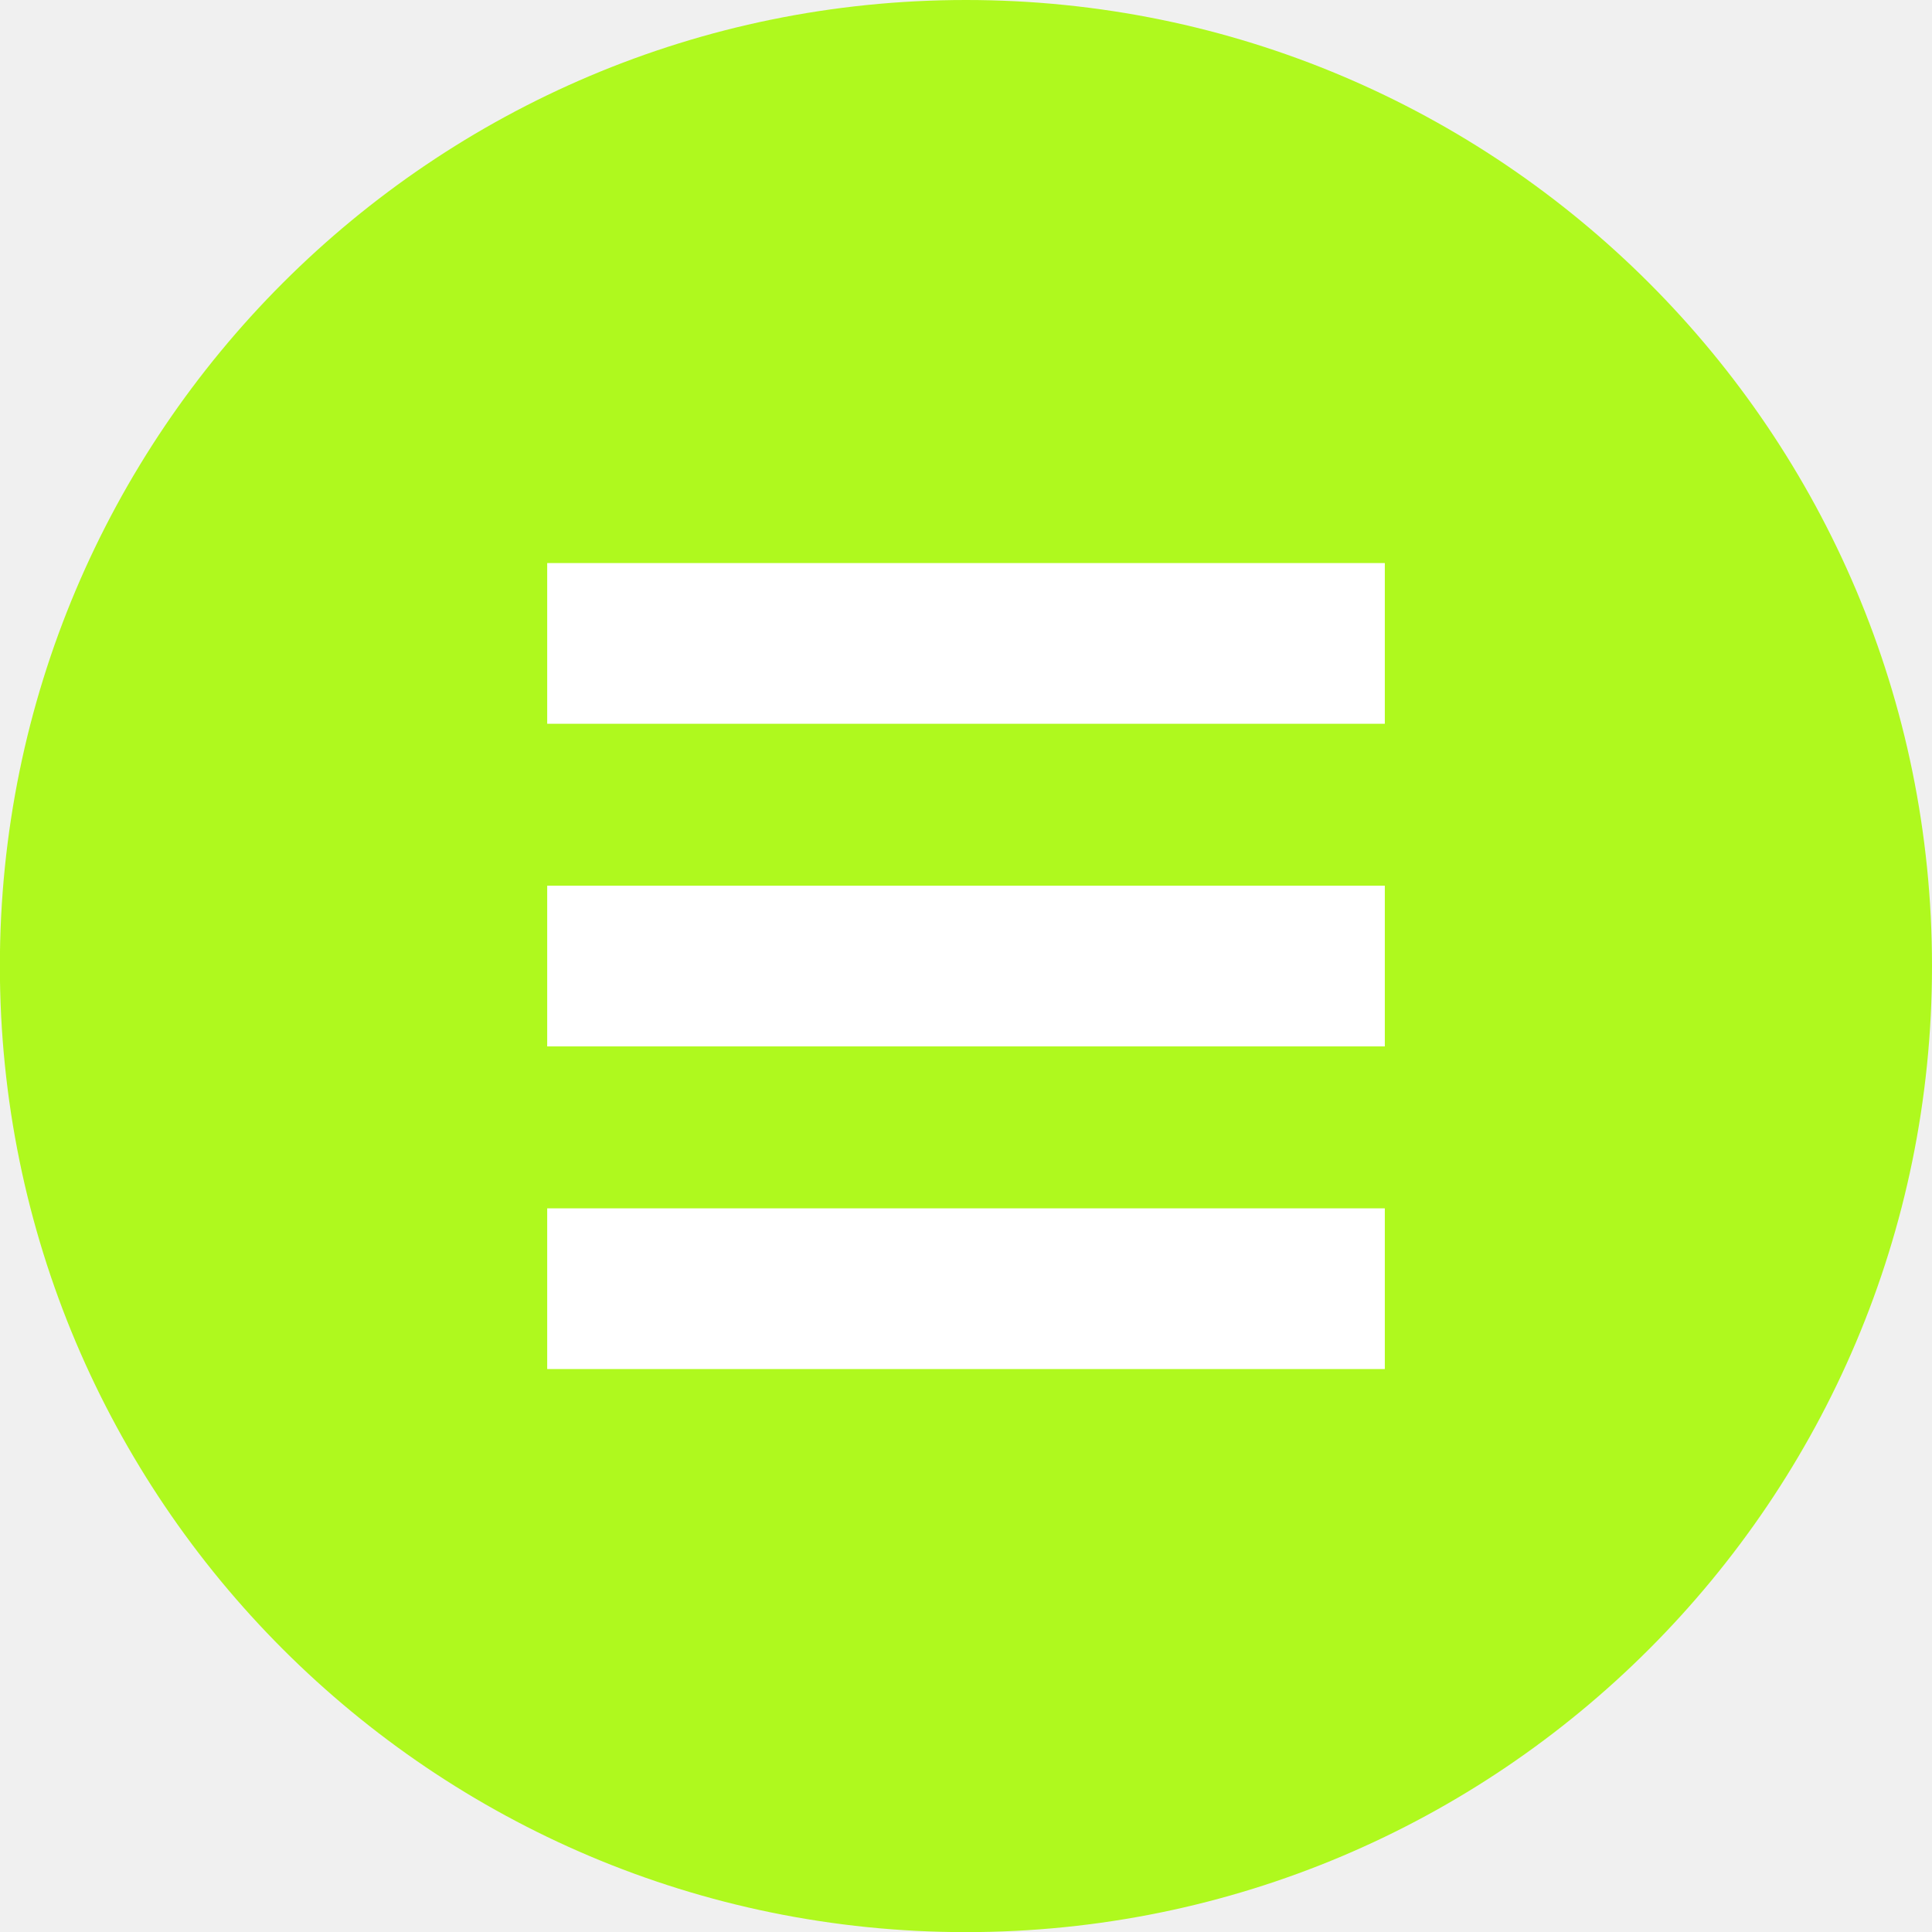
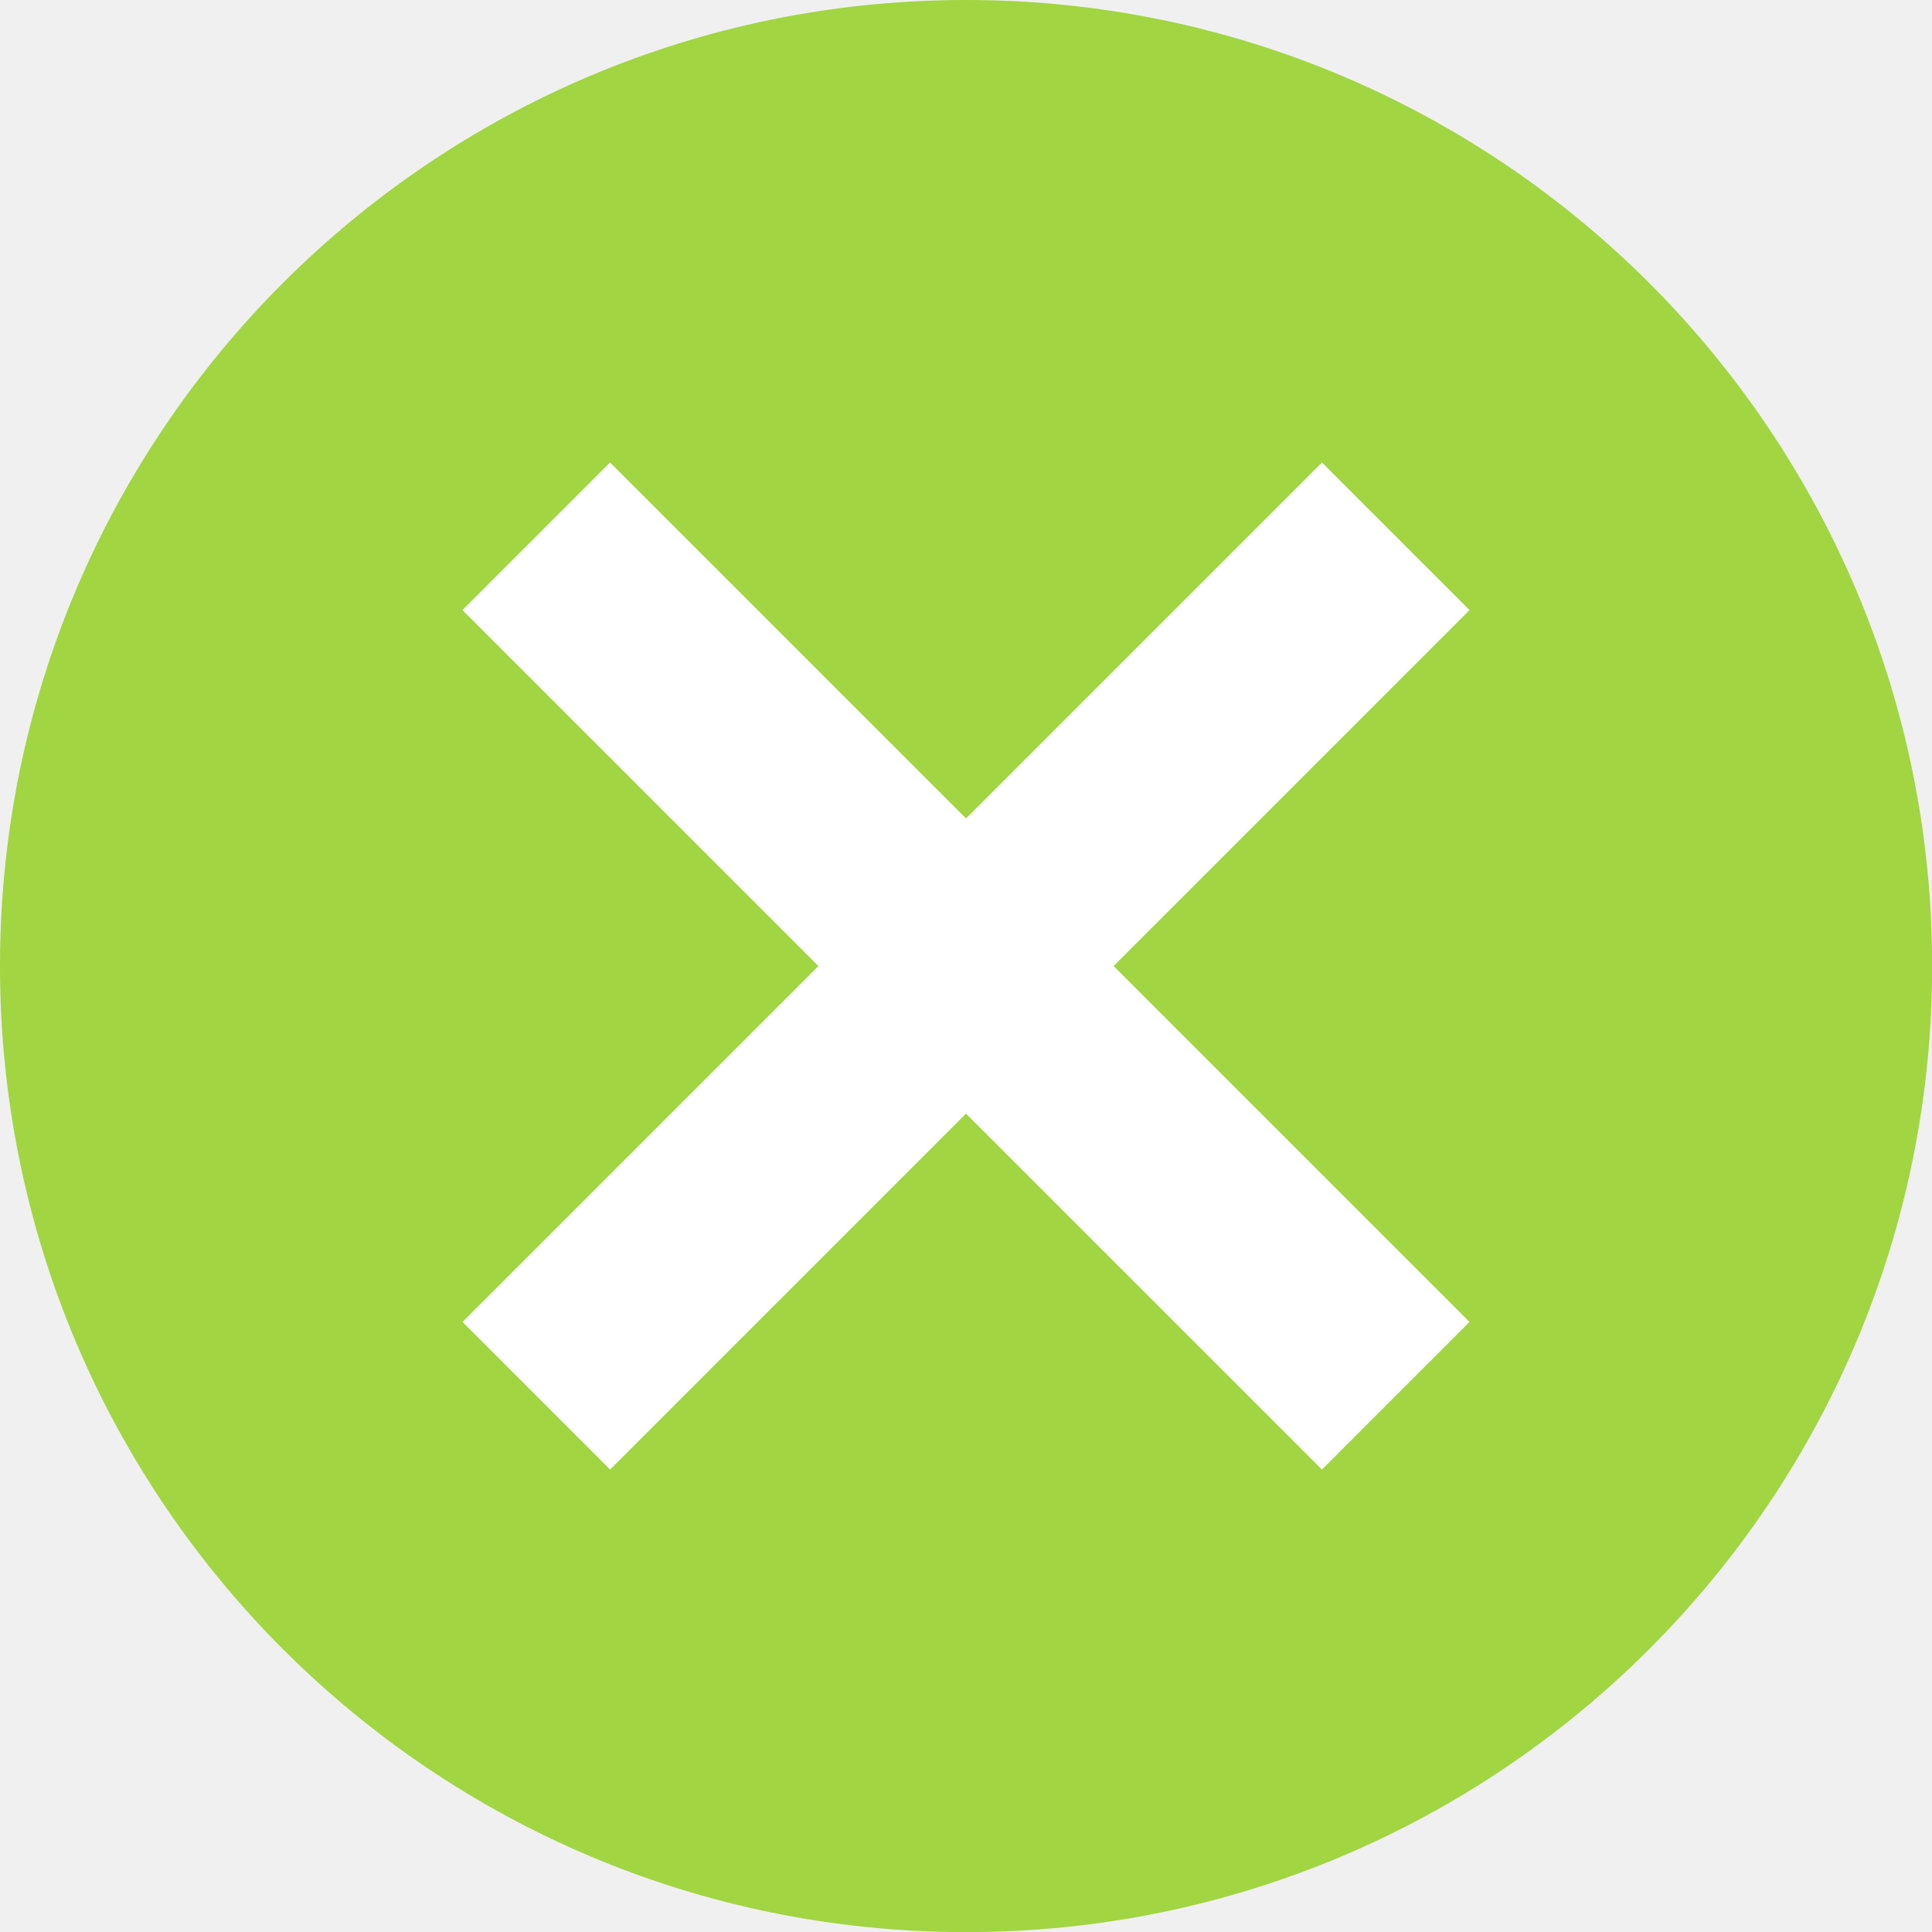
<svg xmlns="http://www.w3.org/2000/svg" width="60" height="60" viewBox="0 0 15.875 15.875" version="1.1" id="svg1">
  <defs id="defs1">
-     <filter style="color-interpolation-filters:sRGB" id="filter24-8" x="-8.7767791e-05" y="-9.6689686e-05" width="1" height="1">
+     <filter style="color-interpolation-filters:sRGB" id="filter24-8" x="-8.7767791e-05" y="-0" width="1" height="1.001">
      <feGaussianBlur stdDeviation="0" id="feGaussianBlur24-0" />
+     </filter>
+     <filter style="color-interpolation-filters:sRGB" id="filter24-8-6" x="-8.7767791e-05" y="-0" width="1" height="1.001">
+       <feGaussianBlur stdDeviation="0" id="feGaussianBlur24-0-7" />
    </filter>
  </defs>
  <g id="layer1">
-     <circle style="fill:#aff91e;fill-opacity:1;stroke:#ffffff;stroke-width:0;stroke-linecap:round" id="path8" cx="7.937" cy="7.938" r="7.938" />
-     <g id="g24-2" style="fill:#ffffff;stroke-width:0.922;filter:url(#filter24-8)" transform="matrix(1.053994,0,0,1.11719,-80.21426,1.9867)">
-       <rect style="opacity:1;fill:#ffffff;fill-opacity:1;stroke:#ffffff;stroke-width:0;stroke-linecap:round;stroke-dasharray:none;stroke-opacity:1" id="rect23-5" width="6.53" height="1.182" x="80.371" y="2.363" />
-       <rect style="opacity:1;fill:#ffffff;fill-opacity:1;stroke:#ffffff;stroke-width:0;stroke-linecap:round;stroke-dasharray:none;stroke-opacity:1" id="rect23-9-6" width="6.53" height="1.182" x="80.371" y="4.736" />
-       <rect style="opacity:1;fill:#ffffff;fill-opacity:1;stroke:#ffffff;stroke-width:0;stroke-linecap:round;stroke-dasharray:none;stroke-opacity:1" id="rect23-0-6" width="6.53" height="1.182" x="80.371" y="7.109" />
-     </g>
+     <circle style="fill:#a1d542;fill-opacity:1;stroke:#ffffff;stroke-width:0;stroke-linecap:round" id="path8" cx="7.938" cy="7.938" r="7.938" />
+     <rect style="fill:#ffffff;fill-opacity:1;stroke:#ffffff;stroke-width:0;stroke-linecap:round;stroke-dasharray:none;stroke-opacity:1;filter:url(#filter24-8)" id="rect23-5" width="6.53" height="1.182" x="80.371" y="2.363" transform="matrix(1.081498,-1.081498,1.026099,1.026099,-85.54546,95.35863)" />
+     <rect style="fill:#ffffff;fill-opacity:1;stroke:#ffffff;stroke-width:0;stroke-linecap:round;stroke-dasharray:none;stroke-opacity:1;filter:url(#filter24-8-6)" id="rect23-5-2" width="6.53" height="1.182" x="80.371" y="2.363" transform="matrix(-1.081498,-1.081498,-1.026099,1.026099,101.4205,95.35863)" />
  </g>
</svg>
